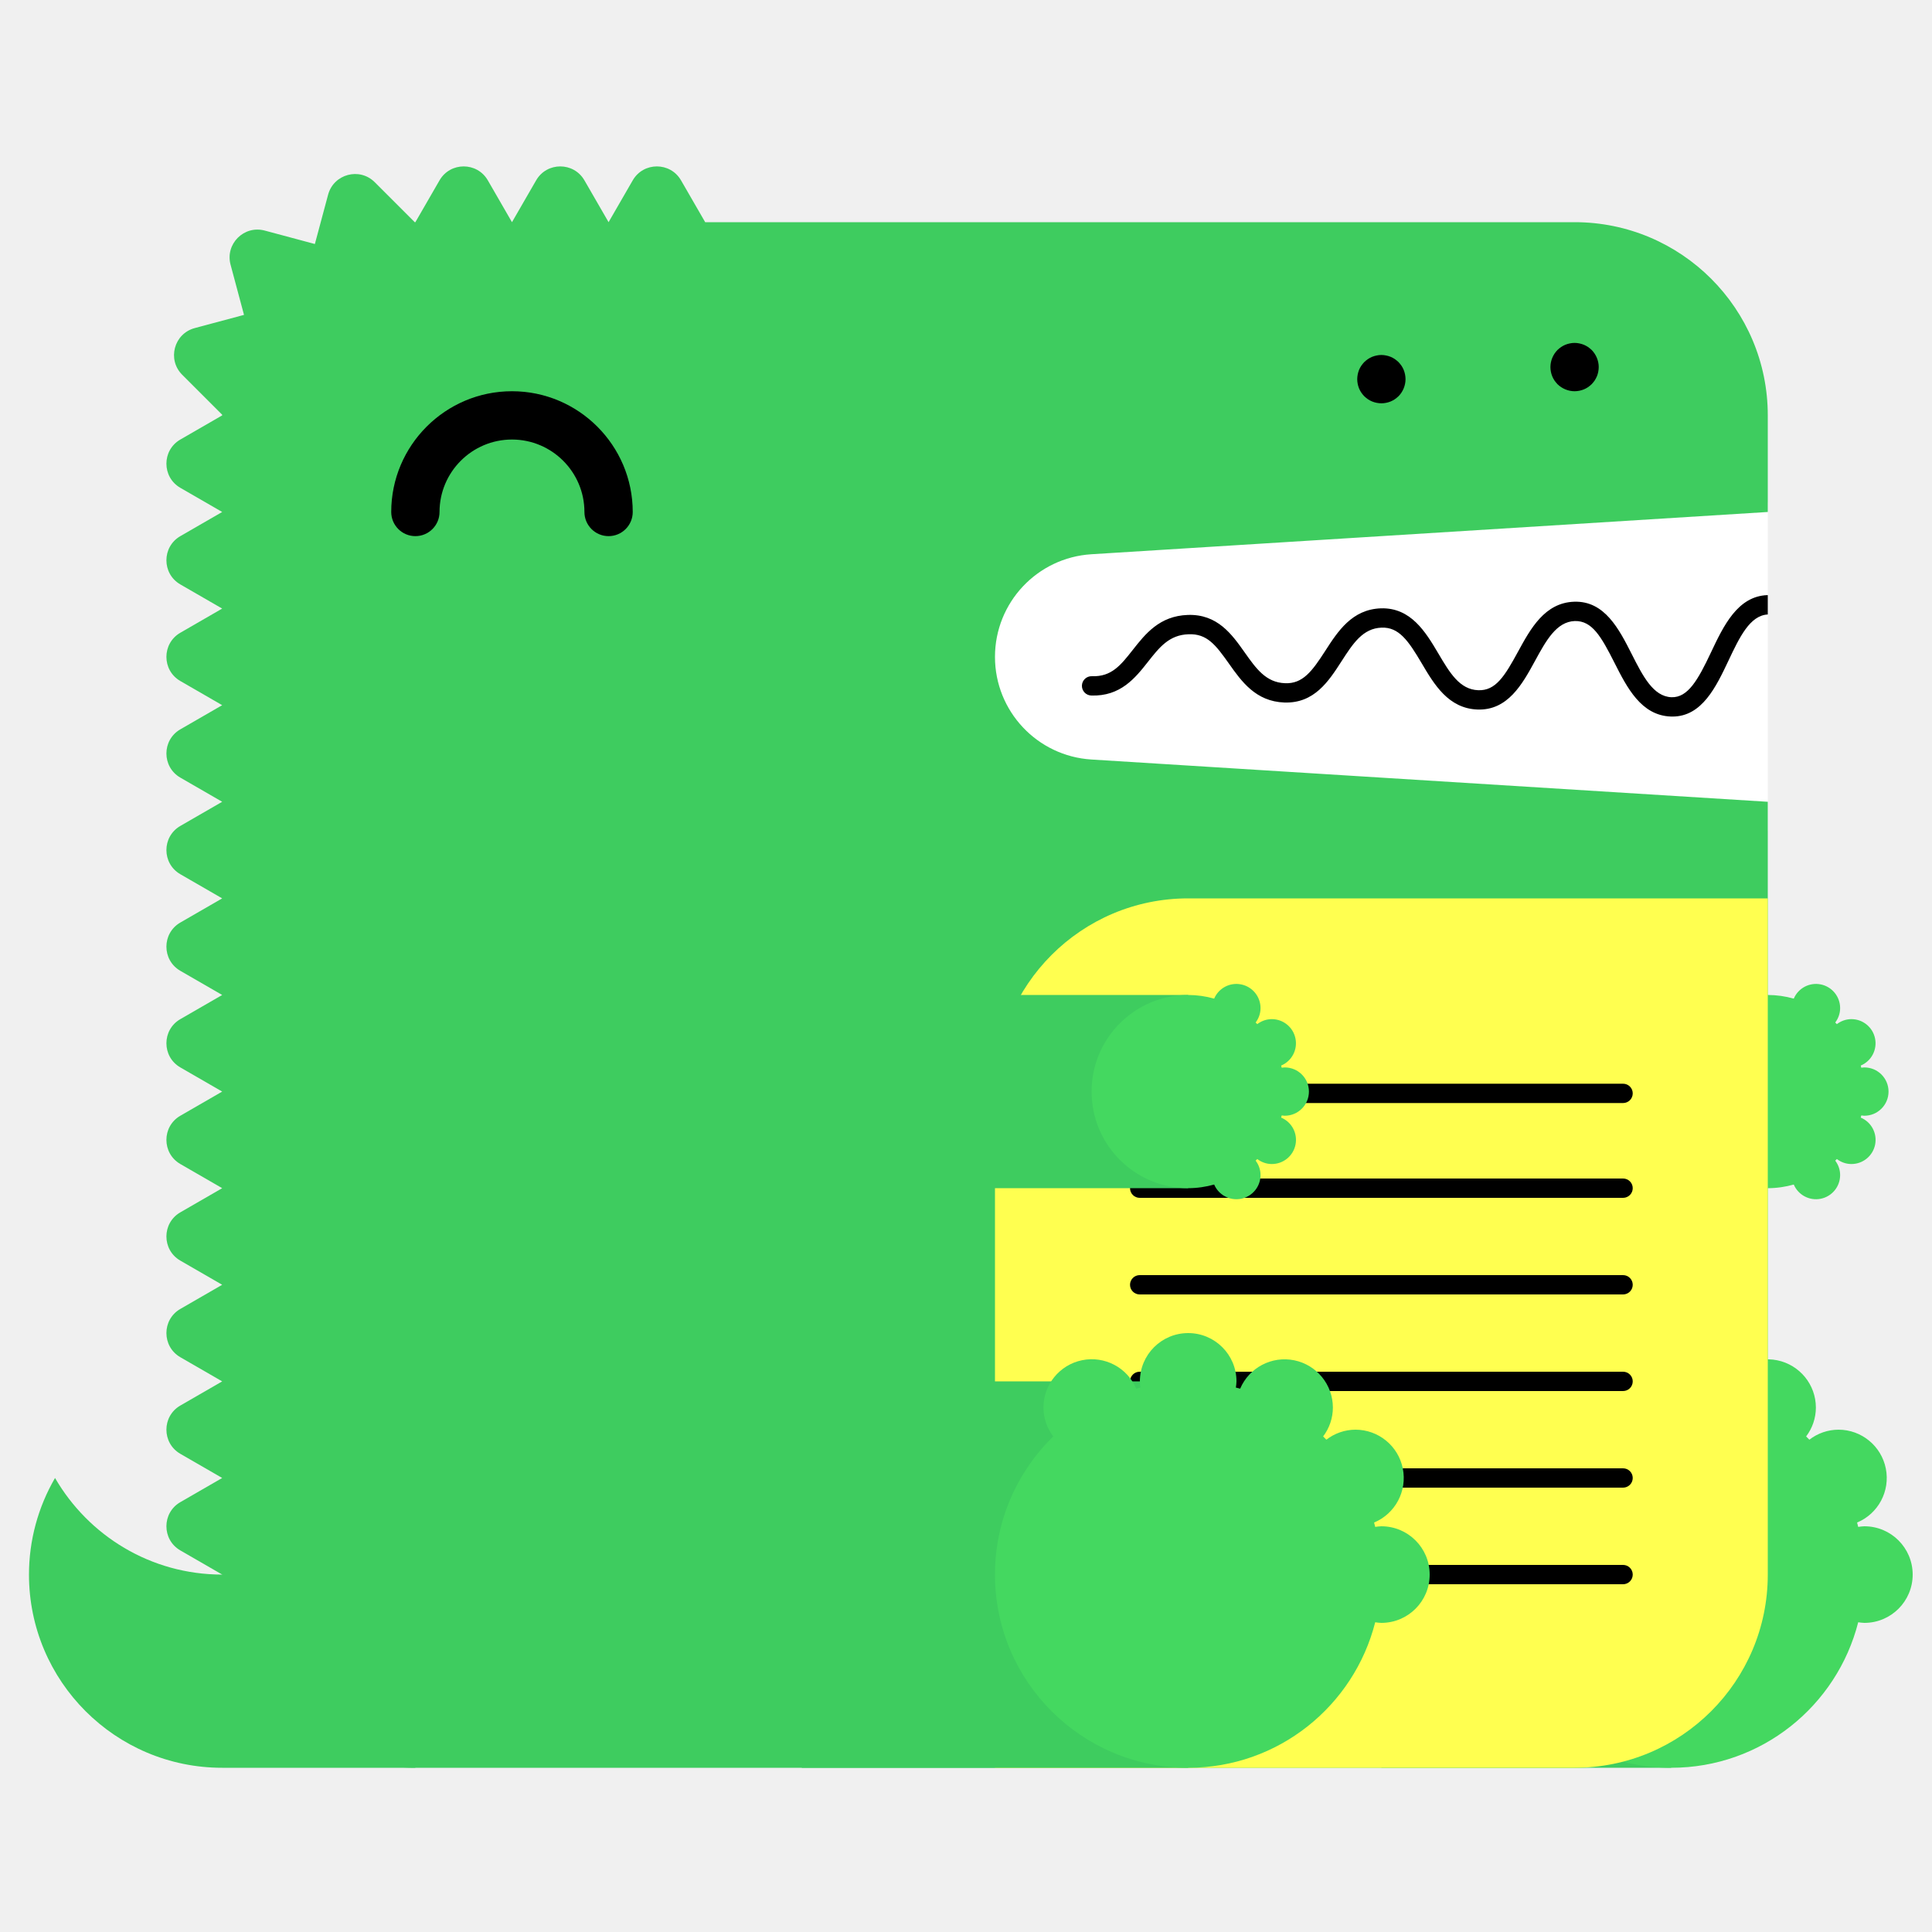
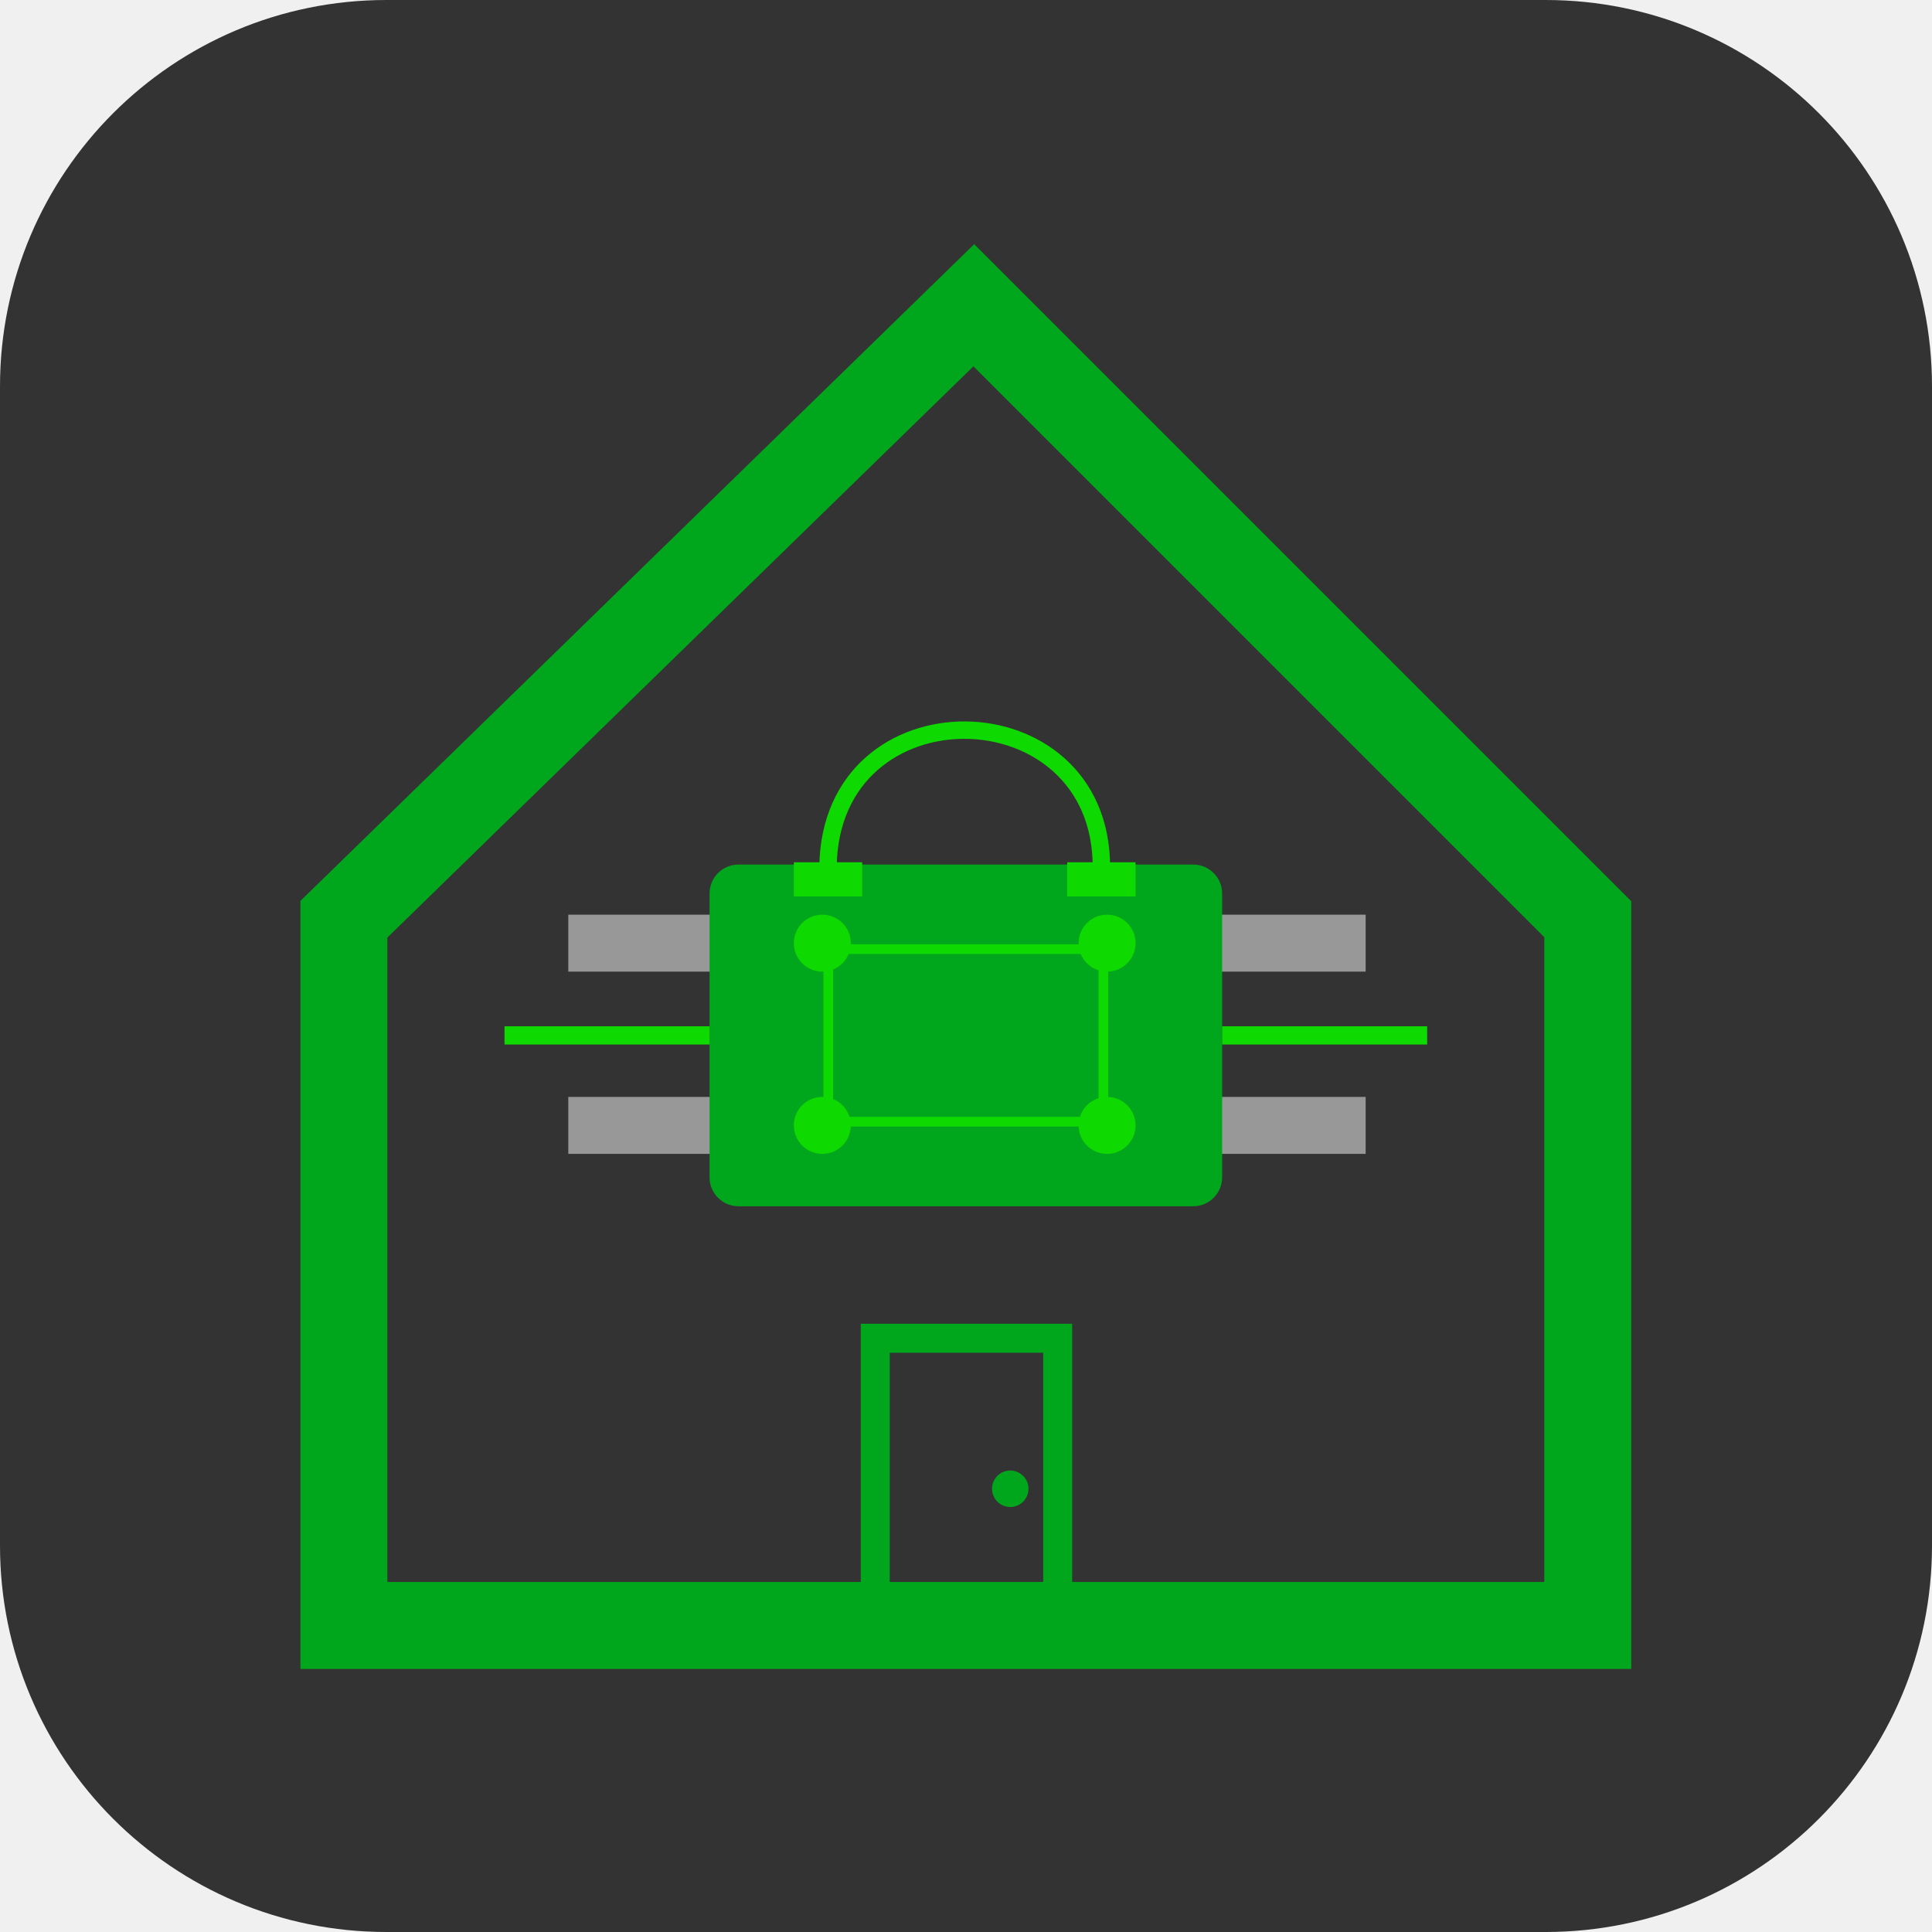
- <svg xmlns="http://www.w3.org/2000/svg" width="200" height="200" viewBox="0 0 200 200">
-   <g fill="none" fill-rule="evenodd">
-     <path fill="#FFF" d="M99 52h84v34H99z" />
-     <path d="M23 163c-7.398 0-13.843-4.027-17.303-10A19.886 19.886 0 0 0 3 163c0 11.046 8.954 20 20 20h20v-20H23z" fill="#3ECC5F" />
-     <path d="M112.98 57.376L183 53V43c0-11.046-8.954-20-20-20H73l-2.5-4.33c-1.112-1.925-3.889-1.925-5 0L63 23l-2.5-4.33c-1.111-1.925-3.889-1.925-5 0L53 23l-2.5-4.33c-1.111-1.925-3.889-1.925-5 0L43 23c-.022 0-.042.003-.065.003l-4.142-4.141c-1.57-1.571-4.252-.853-4.828 1.294l-1.369 5.104-5.192-1.392c-2.148-.575-4.111 1.389-3.535 3.536l1.39 5.193-5.102 1.367c-2.148.576-2.867 3.259-1.296 4.83l4.142 4.142c0 .021-.003.042-.003.064l-4.33 2.5c-1.925 1.111-1.925 3.889 0 5L23 53l-4.33 2.5c-1.925 1.111-1.925 3.889 0 5L23 63l-4.33 2.5c-1.925 1.111-1.925 3.889 0 5L23 73l-4.33 2.5c-1.925 1.111-1.925 3.889 0 5L23 83l-4.33 2.5c-1.925 1.111-1.925 3.889 0 5L23 93l-4.33 2.5c-1.925 1.111-1.925 3.889 0 5L23 103l-4.33 2.5c-1.925 1.111-1.925 3.889 0 5L23 113l-4.33 2.5c-1.925 1.111-1.925 3.889 0 5L23 123l-4.33 2.5c-1.925 1.111-1.925 3.889 0 5L23 133l-4.33 2.5c-1.925 1.111-1.925 3.889 0 5L23 143l-4.33 2.5c-1.925 1.111-1.925 3.889 0 5L23 153l-4.33 2.5c-1.925 1.111-1.925 3.889 0 5L23 163c0 11.046 8.954 20 20 20h120c11.046 0 20-8.954 20-20V83l-70.02-4.376A10.645 10.645 0 0 1 103 68c0-5.621 4.37-10.273 9.98-10.624" fill="#3ECC5F" />
-     <path fill="#3ECC5F" d="M143 183h30v-40h-30z" />
-     <path d="M193 158c-.219 0-.428.037-.639.064-.038-.15-.074-.301-.116-.451A5 5 0 0 0 190.32 148a4.96 4.96 0 0 0-3.016 1.036 26.531 26.531 0 0 0-.335-.336 4.955 4.955 0 0 0 1.011-2.987 5 5 0 0 0-9.599-1.959c-.148-.042-.297-.077-.445-.115.027-.211.064-.42.064-.639a5 5 0 0 0-5-5 5 5 0 0 0-5 5c0 .219.037.428.064.639-.148.038-.297.073-.445.115a4.998 4.998 0 0 0-9.599 1.959c0 1.125.384 2.151 1.011 2.987-3.717 3.632-6.031 8.693-6.031 14.3 0 11.046 8.954 20 20 20 9.339 0 17.16-6.41 19.361-15.064.211.027.42.064.639.064a5 5 0 0 0 5-5 5 5 0 0 0-5-5" fill="#44D860" />
-     <path fill="#3ECC5F" d="M153 123h30v-20h-30z" />
-     <path d="M193 115.5a2.5 2.5 0 1 0 0-5c-.109 0-.214.019-.319.032-.02-.075-.037-.15-.058-.225a2.501 2.501 0 0 0-.963-4.807c-.569 0-1.088.197-1.508.518a6.653 6.653 0 0 0-.168-.168c.314-.417.506-.931.506-1.494a2.5 2.5 0 0 0-4.8-.979A9.987 9.987 0 0 0 183 103c-5.522 0-10 4.478-10 10s4.478 10 10 10c.934 0 1.833-.138 2.69-.377a2.5 2.5 0 0 0 4.8-.979c0-.563-.192-1.077-.506-1.494.057-.055.113-.111.168-.168.42.321.939.518 1.508.518a2.5 2.5 0 0 0 .963-4.807c.021-.074.038-.15.058-.225.105.013.21.032.319.032" fill="#44D860" />
-     <path d="M63 55.5a2.5 2.5 0 0 1-2.5-2.5c0-4.136-3.364-7.5-7.5-7.5s-7.5 3.364-7.5 7.5a2.5 2.5 0 1 1-5 0c0-6.893 5.607-12.5 12.5-12.5S65.5 46.107 65.5 53a2.5 2.5 0 0 1-2.5 2.5" fill="#000" />
-     <path d="M103 183h60c11.046 0 20-8.954 20-20V93h-60c-11.046 0-20 8.954-20 20v70z" fill="#FFFF50" />
-     <path d="M168.02 124h-50.04a1 1 0 1 1 0-2h50.04a1 1 0 1 1 0 2m0 20h-50.04a1 1 0 1 1 0-2h50.04a1 1 0 1 1 0 2m0 20h-50.04a1 1 0 1 1 0-2h50.04a1 1 0 1 1 0 2m0-49.814h-50.04a1 1 0 1 1 0-2h50.04a1 1 0 1 1 0 2m0 19.814h-50.04a1 1 0 1 1 0-2h50.04a1 1 0 1 1 0 2m0 20h-50.04a1 1 0 1 1 0-2h50.04a1 1 0 1 1 0 2M183 61.611c-.012 0-.022-.006-.034-.005-3.09.105-4.552 3.196-5.842 5.923-1.346 2.85-2.387 4.703-4.093 4.647-1.889-.068-2.969-2.202-4.113-4.46-1.314-2.594-2.814-5.536-5.963-5.426-3.046.104-4.513 2.794-5.807 5.167-1.377 2.528-2.314 4.065-4.121 3.994-1.927-.07-2.951-1.805-4.136-3.813-1.321-2.236-2.848-4.75-5.936-4.664-2.994.103-4.465 2.385-5.763 4.4-1.373 2.13-2.335 3.428-4.165 3.351-1.973-.07-2.992-1.51-4.171-3.177-1.324-1.873-2.816-3.993-5.895-3.89-2.928.1-4.399 1.97-5.696 3.618-1.232 1.564-2.194 2.802-4.229 2.724a1 1 0 0 0-.072 2c3.017.101 4.545-1.8 5.872-3.487 1.177-1.496 2.193-2.787 4.193-2.855 1.926-.082 2.829 1.115 4.195 3.045 1.297 1.834 2.769 3.914 5.731 4.021 3.103.104 4.596-2.215 5.918-4.267 1.182-1.834 2.202-3.417 4.15-3.484 1.793-.067 2.769 1.35 4.145 3.681 1.297 2.197 2.766 4.686 5.787 4.796 3.125.108 4.634-2.62 5.949-5.035 1.139-2.088 2.214-4.06 4.119-4.126 1.793-.042 2.728 1.595 4.111 4.33 1.292 2.553 2.757 5.445 5.825 5.556l.169.003c3.064 0 4.518-3.075 5.805-5.794 1.139-2.41 2.217-4.68 4.067-4.773v-2z" fill="#000" />
-     <path fill="#3ECC5F" d="M83 183h40v-40H83z" />
-     <path d="M143 158c-.219 0-.428.037-.639.064-.038-.15-.074-.301-.116-.451A5 5 0 0 0 140.32 148a4.96 4.96 0 0 0-3.016 1.036 26.531 26.531 0 0 0-.335-.336 4.955 4.955 0 0 0 1.011-2.987 5 5 0 0 0-9.599-1.959c-.148-.042-.297-.077-.445-.115.027-.211.064-.42.064-.639a5 5 0 0 0-5-5 5 5 0 0 0-5 5c0 .219.037.428.064.639-.148.038-.297.073-.445.115a4.998 4.998 0 0 0-9.599 1.959c0 1.125.384 2.151 1.011 2.987-3.717 3.632-6.031 8.693-6.031 14.3 0 11.046 8.954 20 20 20 9.339 0 17.16-6.41 19.361-15.064.211.027.42.064.639.064a5 5 0 0 0 5-5 5 5 0 0 0-5-5" fill="#44D860" />
-     <path fill="#3ECC5F" d="M83 123h40v-20H83z" />
-     <path d="M133 115.5a2.5 2.5 0 1 0 0-5c-.109 0-.214.019-.319.032-.02-.075-.037-.15-.058-.225a2.501 2.501 0 0 0-.963-4.807c-.569 0-1.088.197-1.508.518a6.653 6.653 0 0 0-.168-.168c.314-.417.506-.931.506-1.494a2.5 2.5 0 0 0-4.8-.979A9.987 9.987 0 0 0 123 103c-5.522 0-10 4.478-10 10s4.478 10 10 10c.934 0 1.833-.138 2.69-.377a2.5 2.5 0 0 0 4.8-.979c0-.563-.192-1.077-.506-1.494.057-.055.113-.111.168-.168.42.321.939.518 1.508.518a2.5 2.5 0 0 0 .963-4.807c.021-.074.038-.15.058-.225.105.013.21.032.319.032" fill="#44D860" />
-     <path d="M143 41.75c-.16 0-.33-.02-.49-.05a2.52 2.52 0 0 1-.47-.14c-.15-.06-.29-.14-.431-.23-.13-.09-.259-.2-.38-.31-.109-.12-.219-.24-.309-.38s-.17-.28-.231-.43a2.619 2.619 0 0 1-.189-.96c0-.16.02-.33.05-.49.03-.16.08-.31.139-.47.061-.15.141-.29.231-.43.09-.13.2-.26.309-.38.121-.11.25-.22.38-.31.141-.09.281-.17.431-.23.149-.06.31-.11.47-.14.32-.07.65-.07.98 0 .159.03.32.08.47.14.149.06.29.14.43.23.13.09.259.2.38.31.11.12.22.25.31.38.09.14.17.28.23.43.06.16.11.31.14.47.029.16.05.33.05.49 0 .66-.271 1.31-.73 1.77-.121.11-.25.22-.38.31-.14.09-.281.17-.43.23a2.565 2.565 0 0 1-.96.19m20-1.25c-.66 0-1.3-.27-1.771-.73a3.802 3.802 0 0 1-.309-.38c-.09-.14-.17-.28-.231-.43a2.619 2.619 0 0 1-.189-.96c0-.66.27-1.3.729-1.77.121-.11.25-.22.38-.31.141-.09.281-.17.431-.23.149-.06.31-.11.47-.14.32-.07.66-.07.98 0 .159.03.32.08.47.14.149.06.29.14.43.23.13.09.259.2.38.31.459.47.73 1.11.73 1.77 0 .16-.021.33-.05.49-.03.16-.08.32-.14.47-.07.15-.14.29-.23.43-.09.13-.2.26-.31.38-.121.11-.25.22-.38.31-.14.09-.281.17-.43.23a2.565 2.565 0 0 1-.96.19" fill="#000" />
-   </g>
+ <svg xmlns="http://www.w3.org/2000/svg" width="1000" height="1000" viewBox="0 0 1000 1000" fill="none">
+   <rect width="1000" height="1000" rx="200" fill="#333333" />
+   <path d="M178 841.332V475.788L504.042 158L821.83 475.788V841.332H178Z" stroke="#00A71C" stroke-width="45" />
+   <rect x="294.149" y="473.43" width="412.712" height="29.479" fill="#989898" />
+   <rect x="294.149" y="567.764" width="412.712" height="29.479" fill="#989898" />
+   <rect x="367.258" y="447.488" width="265.315" height="176.876" rx="15" fill="#00A71C" />
+   <rect x="428.717" y="491.259" width="142.397" height="89.334" stroke="#0ED900" stroke-width="5" />
+   <circle cx="425.627" cy="582.503" r="14.74" fill="#0ED900" />
+   <circle cx="573.024" cy="582.503" r="14.74" fill="#0ED900" />
+   <circle cx="573.024" cy="488.169" r="14.74" fill="#0ED900" />
+   <circle cx="425.627" cy="488.169" r="14.74" fill="#0ED900" />
+   <rect x="261.132" y="531.209" width="106.126" height="9.433" fill="#0ED900" />
+   <rect x="632.572" y="531.209" width="106.126" height="9.433" fill="#0ED900" />
+   <rect x="453.034" y="692.673" width="94.415" height="148.805" stroke="#00A71C" stroke-width="15" />
+   <circle cx="522.909" cy="770.582" r="9.433" fill="#00A71C" />
+   <rect x="410.887" y="446.308" width="35.375" height="17.688" fill="#0ED900" />
+   <rect x="552.388" y="446.308" width="35.375" height="17.688" fill="#0ED900" />
+   <path d="M428.575 448.667C429.754 353.154 570.076 355.512 570.076 448.667" stroke="#0ED900" stroke-width="9" />
</svg>
